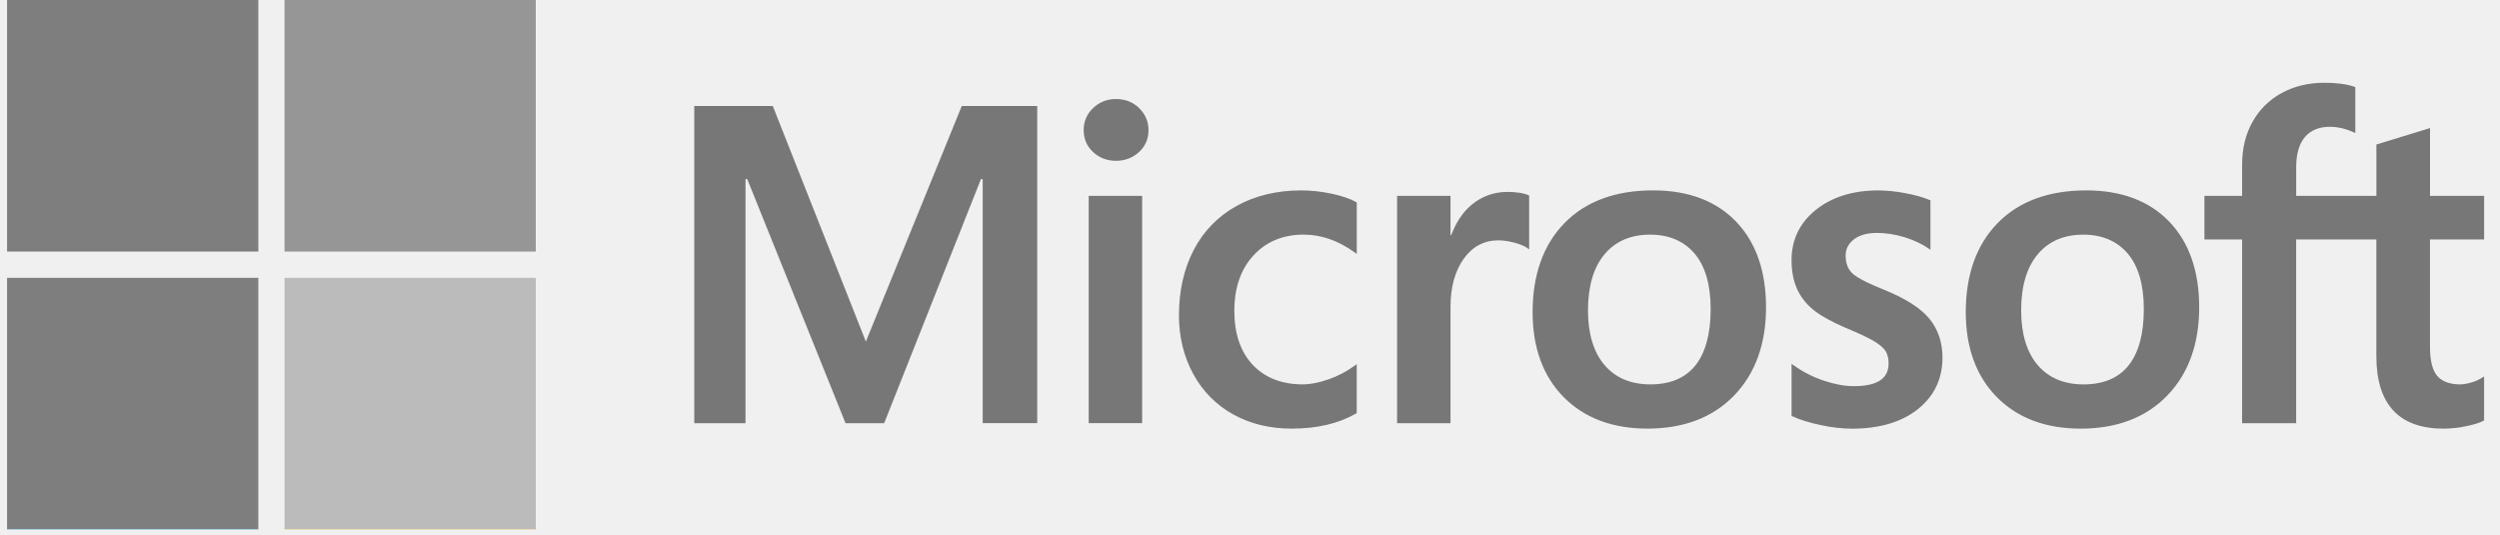
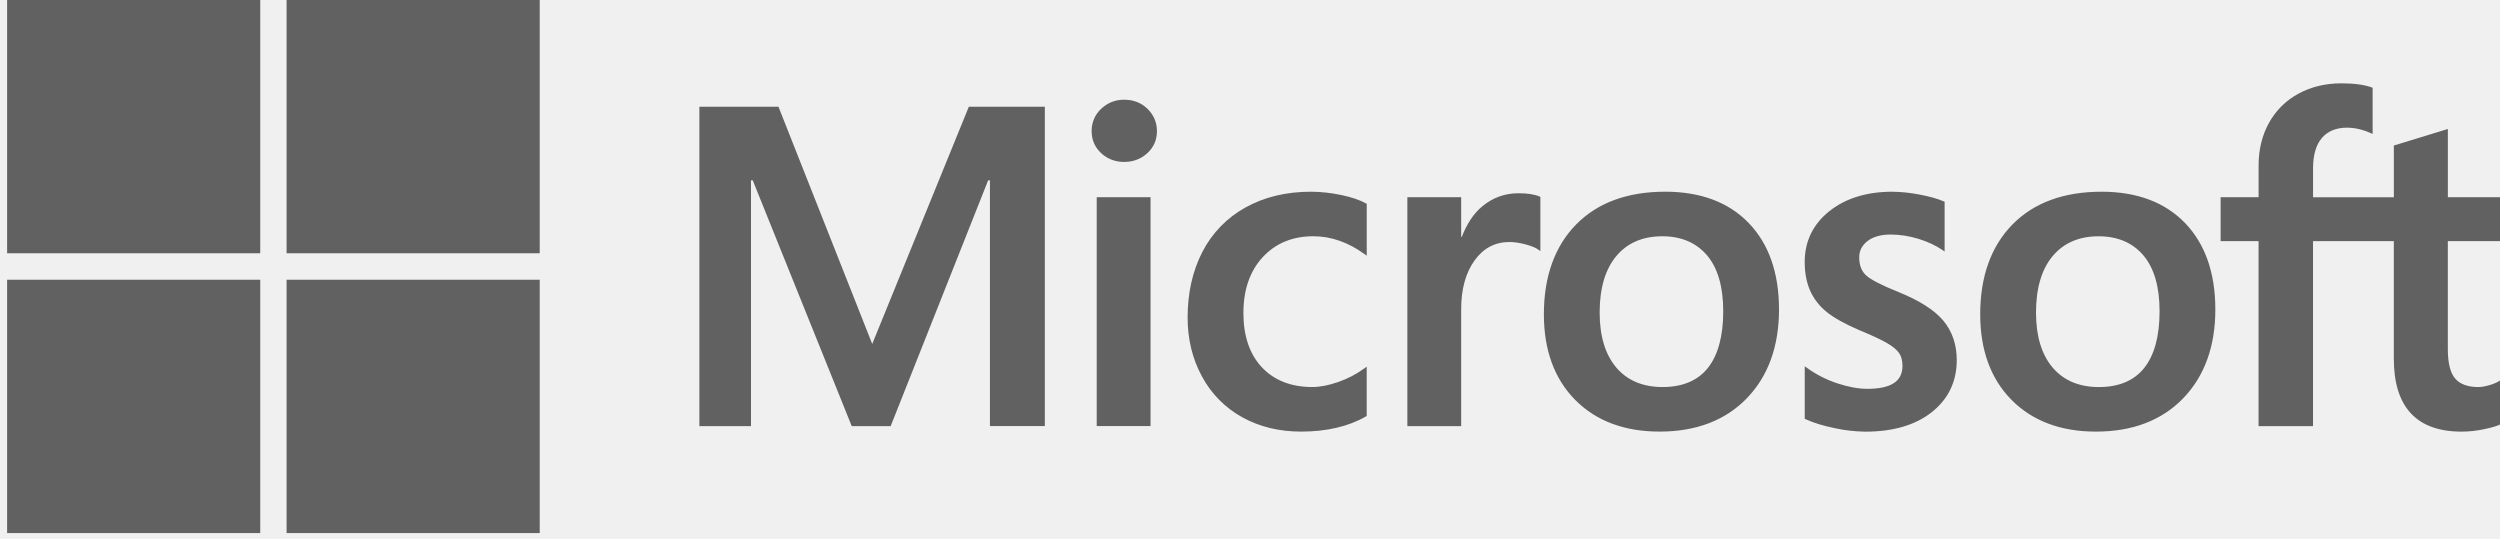
- <svg xmlns="http://www.w3.org/2000/svg" width="145" height="31" viewBox="0 0 145 31">
-   <g fill="none" fill-rule="evenodd">
-     <path d="M144.137 13.89v-2.53h-3.14V7.428l-.105.033-2.948.903-.058.018v2.98h-4.654V9.7c0-.772.173-1.364.513-1.758.338-.39.822-.588 1.438-.588.444 0 .903.105 1.364.31l.116.053V5.053l-.054-.02c-.432-.155-1.018-.233-1.744-.233-.916 0-1.748.2-2.473.594a4.227 4.227 0 0 0-1.697 1.68c-.4.716-.6 1.545-.6 2.46v1.826h-2.187v2.53h2.185v10.654h3.137V13.89h4.654v6.77c0 2.79 1.314 4.202 3.907 4.202a6.4 6.4 0 0 0 1.332-.148c.466-.1.783-.2.97-.307l.042-.025V21.83l-.128.084c-.17.114-.383.207-.632.275-.25.07-.458.105-.62.105-.607 0-1.056-.164-1.335-.487-.282-.326-.425-.896-.425-1.694V13.89h3.14zm-23.235 8.405c-1.14 0-2.037-.378-2.67-1.122-.636-.748-.958-1.815-.958-3.17 0-1.398.322-2.492.96-3.253.632-.756 1.52-1.14 2.643-1.14 1.088 0 1.954.366 2.574 1.09.624.727.94 1.813.94 3.227 0 1.432-.297 2.53-.884 3.267-.582.73-1.458 1.1-2.604 1.1zm.14-11.252c-2.173 0-3.9.637-5.13 1.893-1.23 1.257-1.852 2.995-1.852 5.17 0 2.063.61 3.723 1.81 4.933 1.2 1.21 2.833 1.822 4.854 1.822 2.106 0 3.798-.646 5.028-1.92 1.23-1.272 1.852-2.994 1.852-5.117 0-2.097-.584-3.77-1.738-4.97-1.154-1.203-2.778-1.812-4.824-1.812zm-12.04 0c-1.48 0-2.7.378-3.635 1.124-.94.75-1.416 1.734-1.416 2.925 0 .618.103 1.168.306 1.635.204.467.52.88.938 1.225.415.343 1.057.702 1.907 1.068.715.294 1.248.543 1.587.74.33.19.566.385.698.573.13.184.195.436.195.747 0 .886-.663 1.317-2.027 1.317-.506 0-1.083-.106-1.716-.314a6.447 6.447 0 0 1-1.756-.892l-.13-.092v3.023l.048.023c.444.205 1.004.378 1.664.514a8.92 8.92 0 0 0 1.776.205c1.604 0 2.896-.38 3.838-1.13.948-.755 1.43-1.763 1.43-2.995 0-.888-.26-1.65-.77-2.265-.506-.61-1.385-1.17-2.612-1.664-.977-.392-1.602-.718-1.86-.968-.25-.242-.376-.583-.376-1.016 0-.383.156-.69.476-.94.323-.25.772-.376 1.336-.376.522 0 1.057.082 1.59.244.53.162.998.38 1.387.644l.13.088v-2.867l-.05-.02c-.36-.156-.834-.288-1.41-.395a8.636 8.636 0 0 0-1.546-.16zM95.77 22.294c-1.14 0-2.038-.378-2.67-1.122-.637-.748-.96-1.814-.96-3.17 0-1.398.323-2.492.96-3.253.633-.756 1.522-1.14 2.644-1.14 1.087 0 1.953.366 2.574 1.09.623.727.94 1.813.94 3.227 0 1.432-.298 2.53-.885 3.267-.582.73-1.458 1.1-2.604 1.1zm.14-11.252c-2.174 0-3.9.637-5.13 1.893-1.23 1.257-1.853 2.995-1.853 5.17 0 2.064.608 3.723 1.808 4.933 1.2 1.21 2.834 1.822 4.855 1.822 2.106 0 3.798-.646 5.028-1.92 1.23-1.272 1.853-2.994 1.853-5.117 0-2.097-.584-3.77-1.738-4.97-1.155-1.203-2.778-1.812-4.824-1.812zm-11.746 2.6V11.36h-3.1v13.184h3.1V17.8c0-1.147.26-2.09.772-2.8.506-.704 1.18-1.06 2.005-1.06.28 0 .592.046.932.137.336.09.58.19.722.293l.13.094v-3.126l-.05-.022c-.288-.123-.697-.185-1.213-.185-.78 0-1.476.252-2.073.745-.523.433-.902 1.027-1.19 1.768h-.034zm-8.65-2.6c-1.422 0-2.69.305-3.77.906a6.106 6.106 0 0 0-2.485 2.557c-.565 1.09-.853 2.367-.853 3.79 0 1.244.28 2.387.83 3.395a5.834 5.834 0 0 0 2.32 2.346c.986.547 2.126.824 3.388.824 1.473 0 2.73-.294 3.738-.875l.04-.024v-2.84l-.13.094c-.456.333-.966.6-1.515.79-.548.19-1.048.288-1.485.288-1.217 0-2.193-.38-2.902-1.13-.71-.753-1.07-1.808-1.07-3.137 0-1.336.377-2.42 1.117-3.218.738-.796 1.716-1.2 2.907-1.2 1.018 0 2.01.345 2.95 1.027l.13.094V11.74l-.042-.024c-.353-.198-.835-.36-1.434-.485a8.56 8.56 0 0 0-1.732-.188zm-9.243.317h-3.1v13.184h3.1V11.36zm-1.518-5.616c-.51 0-.955.174-1.32.518a1.71 1.71 0 0 0-.554 1.293c0 .505.185.932.548 1.268.36.335.808.505 1.327.505.518 0 .966-.17 1.332-.505.368-.336.554-.763.554-1.268 0-.495-.18-.925-.538-1.28-.357-.352-.81-.53-1.347-.53zm-7.733 4.644v14.156h3.163V6.148h-4.378l-5.565 13.664-5.4-13.664h-4.556v18.396h2.973V10.386h.1l5.703 14.158h2.243l5.614-14.156h.102z" fill="#777" />
-     <path fill="#F35325" d="M14.99 14.59H.41V0h14.58z" />
-     <path fill="#81BC06" d="M31.088 14.59h-14.58V0h14.58z" />
-     <path fill="#05A6F0" d="M14.99 30.703H.41v-14.59h14.58z" />
-     <path fill="#FFBA08" d="M31.088 30.703h-14.58v-14.59h14.58z" />
-     <path fill="#FFF" style="mix-blend-mode:color" d="M.41 0h143.727v30.703H.41z" />
+ <svg xmlns="http://www.w3.org/2000/svg" width="144" height="31" viewBox="0 0 144 31">
+   <g fill="#616161" fill-rule="evenodd">
+     <path d="M144.137 13.89v-2.53h-3.14V7.428l-.105.033-2.948.903-.058.018v2.98h-4.654V9.7c0-.772.173-1.364.513-1.758.338-.39.822-.588 1.438-.588.444 0 .903.105 1.364.31l.116.053V5.053l-.054-.02c-.432-.155-1.018-.233-1.744-.233-.916 0-1.748.2-2.473.594a4.227 4.227 0 0 0-1.697 1.68c-.4.716-.6 1.545-.6 2.46v1.826h-2.187v2.53h2.185v10.654h3.137V13.89h4.654v6.77c0 2.79 1.314 4.202 3.907 4.202a6.4 6.4 0 0 0 1.332-.148c.466-.1.783-.2.97-.307l.042-.025V21.83l-.128.084c-.17.114-.383.207-.632.275-.25.07-.458.105-.62.105-.607 0-1.056-.164-1.335-.487-.282-.326-.425-.896-.425-1.694V13.89h3.14zm-23.235 8.405c-1.14 0-2.037-.378-2.67-1.122-.636-.748-.958-1.815-.958-3.17 0-1.398.322-2.492.96-3.253.632-.756 1.52-1.14 2.643-1.14 1.088 0 1.954.366 2.574 1.09.624.727.94 1.813.94 3.227 0 1.432-.297 2.53-.884 3.267-.582.73-1.458 1.1-2.604 1.1zm.14-11.252c-2.173 0-3.9.637-5.13 1.893-1.23 1.257-1.852 2.995-1.852 5.17 0 2.063.61 3.723 1.81 4.933 1.2 1.21 2.833 1.822 4.854 1.822 2.106 0 3.798-.646 5.028-1.92 1.23-1.272 1.852-2.994 1.852-5.117 0-2.097-.584-3.77-1.738-4.97-1.154-1.203-2.778-1.812-4.824-1.812zm-12.04 0c-1.48 0-2.7.378-3.635 1.124-.94.75-1.416 1.734-1.416 2.925 0 .618.103 1.168.306 1.635.204.467.52.88.938 1.225.415.343 1.057.702 1.907 1.068.715.294 1.248.543 1.587.74.33.19.566.385.698.573.13.184.195.436.195.747 0 .886-.663 1.317-2.027 1.317-.506 0-1.083-.106-1.716-.314a6.447 6.447 0 0 1-1.756-.892l-.13-.092v3.023l.048.023c.444.205 1.004.378 1.664.514a8.92 8.92 0 0 0 1.776.205c1.604 0 2.896-.38 3.838-1.13.948-.755 1.43-1.763 1.43-2.995 0-.888-.26-1.65-.77-2.265-.506-.61-1.385-1.17-2.612-1.664-.977-.392-1.602-.718-1.86-.968-.25-.242-.376-.583-.376-1.016 0-.383.156-.69.476-.94.323-.25.772-.376 1.336-.376.522 0 1.057.082 1.59.244.53.162.998.38 1.387.644l.13.088v-2.867l-.05-.02c-.36-.156-.834-.288-1.41-.395a8.636 8.636 0 0 0-1.546-.16zM95.77 22.294c-1.14 0-2.038-.378-2.67-1.122-.637-.748-.96-1.814-.96-3.17 0-1.398.323-2.492.96-3.253.633-.756 1.522-1.14 2.644-1.14 1.087 0 1.953.366 2.574 1.09.623.727.94 1.813.94 3.227 0 1.432-.298 2.53-.885 3.267-.582.73-1.458 1.1-2.604 1.1zm.14-11.252c-2.174 0-3.9.637-5.13 1.893-1.23 1.257-1.853 2.995-1.853 5.17 0 2.064.608 3.723 1.808 4.933 1.2 1.21 2.834 1.822 4.855 1.822 2.106 0 3.798-.646 5.028-1.92 1.23-1.272 1.853-2.994 1.853-5.117 0-2.097-.584-3.77-1.738-4.97-1.155-1.203-2.778-1.812-4.824-1.812zm-11.746 2.6V11.36h-3.1v13.184h3.1V17.8c0-1.147.26-2.09.772-2.8.506-.704 1.18-1.06 2.005-1.06.28 0 .592.046.932.137.336.09.58.19.722.293l.13.094v-3.126l-.05-.022c-.288-.123-.697-.185-1.213-.185-.78 0-1.476.252-2.073.745-.523.433-.902 1.027-1.19 1.768h-.034zm-8.65-2.6c-1.422 0-2.69.305-3.77.906a6.106 6.106 0 0 0-2.485 2.557c-.565 1.09-.853 2.367-.853 3.79 0 1.244.28 2.387.83 3.395a5.834 5.834 0 0 0 2.32 2.346c.986.547 2.126.824 3.388.824 1.473 0 2.73-.294 3.738-.875l.04-.024v-2.84l-.13.094c-.456.333-.966.6-1.515.79-.548.19-1.048.288-1.485.288-1.217 0-2.193-.38-2.902-1.13-.71-.753-1.07-1.808-1.07-3.137 0-1.336.377-2.42 1.117-3.218.738-.796 1.716-1.2 2.907-1.2 1.018 0 2.01.345 2.95 1.027l.13.094V11.74l-.042-.024c-.353-.198-.835-.36-1.434-.485a8.56 8.56 0 0 0-1.732-.188zm-9.243.317h-3.1v13.184h3.1V11.36zm-1.518-5.616c-.51 0-.955.174-1.32.518a1.71 1.71 0 0 0-.554 1.293c0 .505.185.932.548 1.268.36.335.808.505 1.327.505.518 0 .966-.17 1.332-.505.368-.336.554-.763.554-1.268 0-.495-.18-.925-.538-1.28-.357-.352-.81-.53-1.347-.53zm-7.733 4.644v14.156h3.163V6.148h-4.378l-5.565 13.664-5.4-13.664h-4.556v18.396h2.973V10.386h.1l5.703 14.158h2.243l5.614-14.156h.102zM14.99 14.59H.41V0h14.58zM31.088 14.59h-14.58V0h14.58zM14.99 30.703H.41v-14.59h14.58zM31.088 30.703h-14.58v-14.59h14.58z" />
  </g>
</svg>
